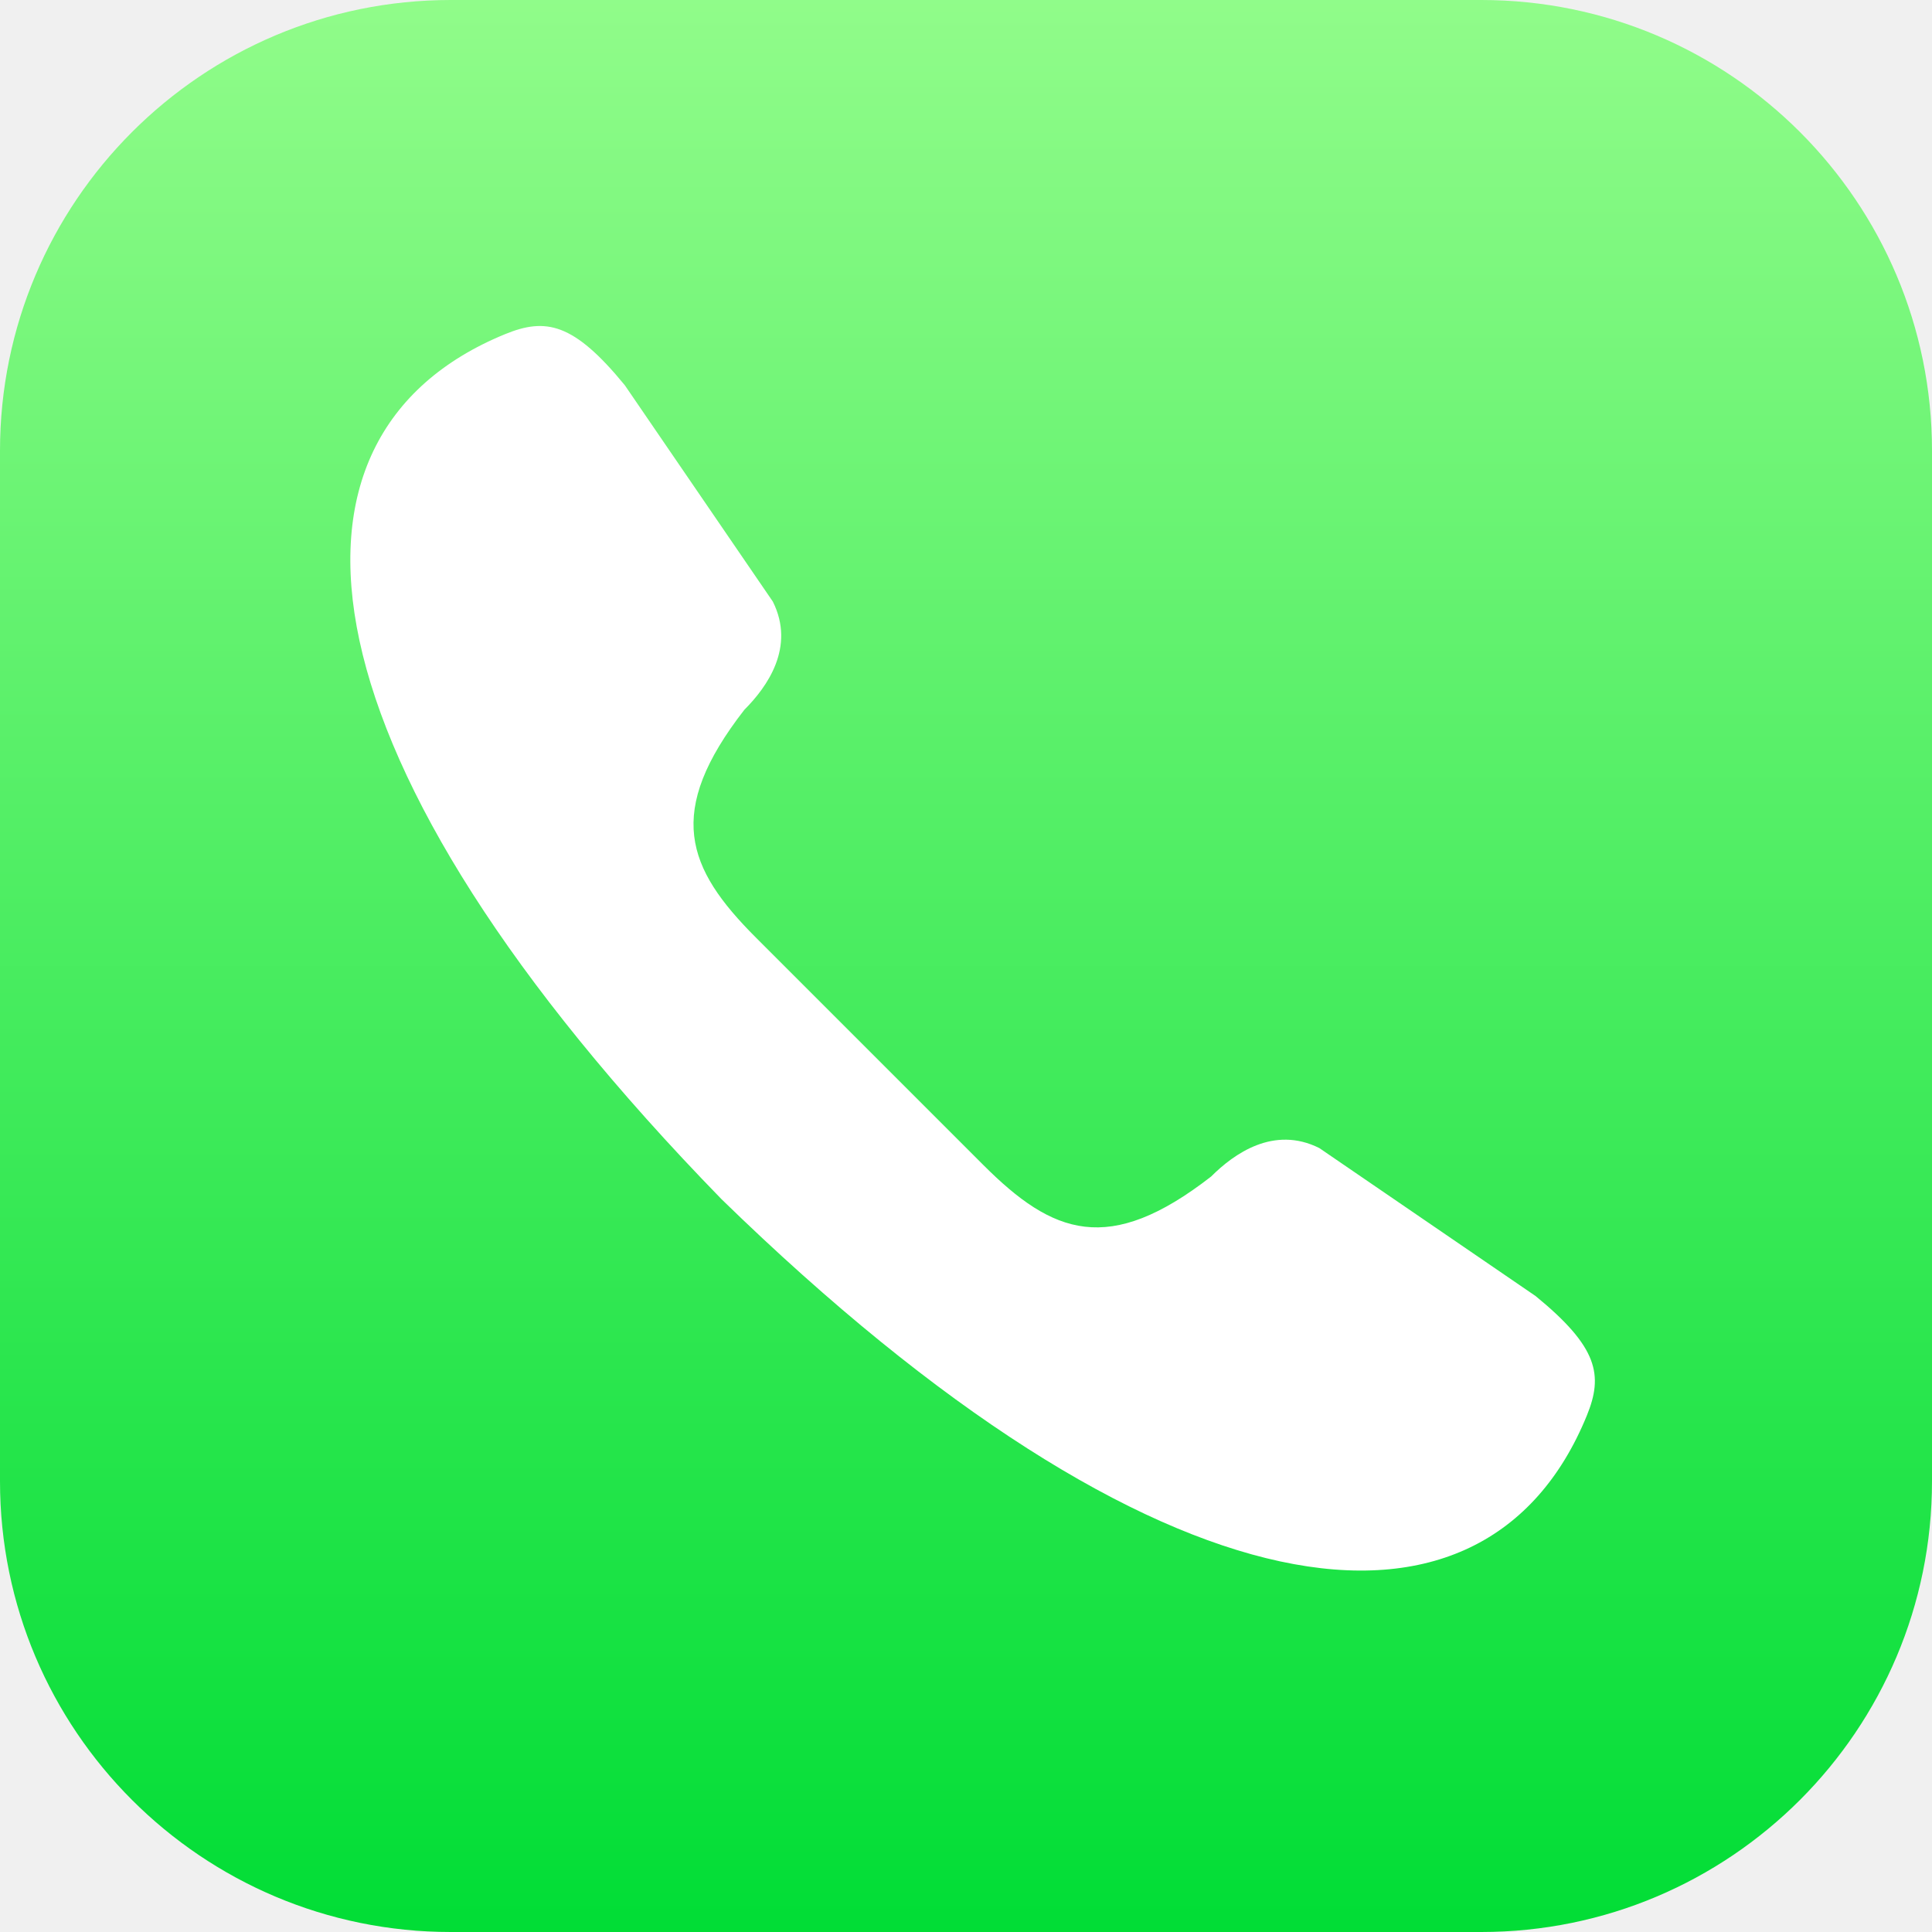
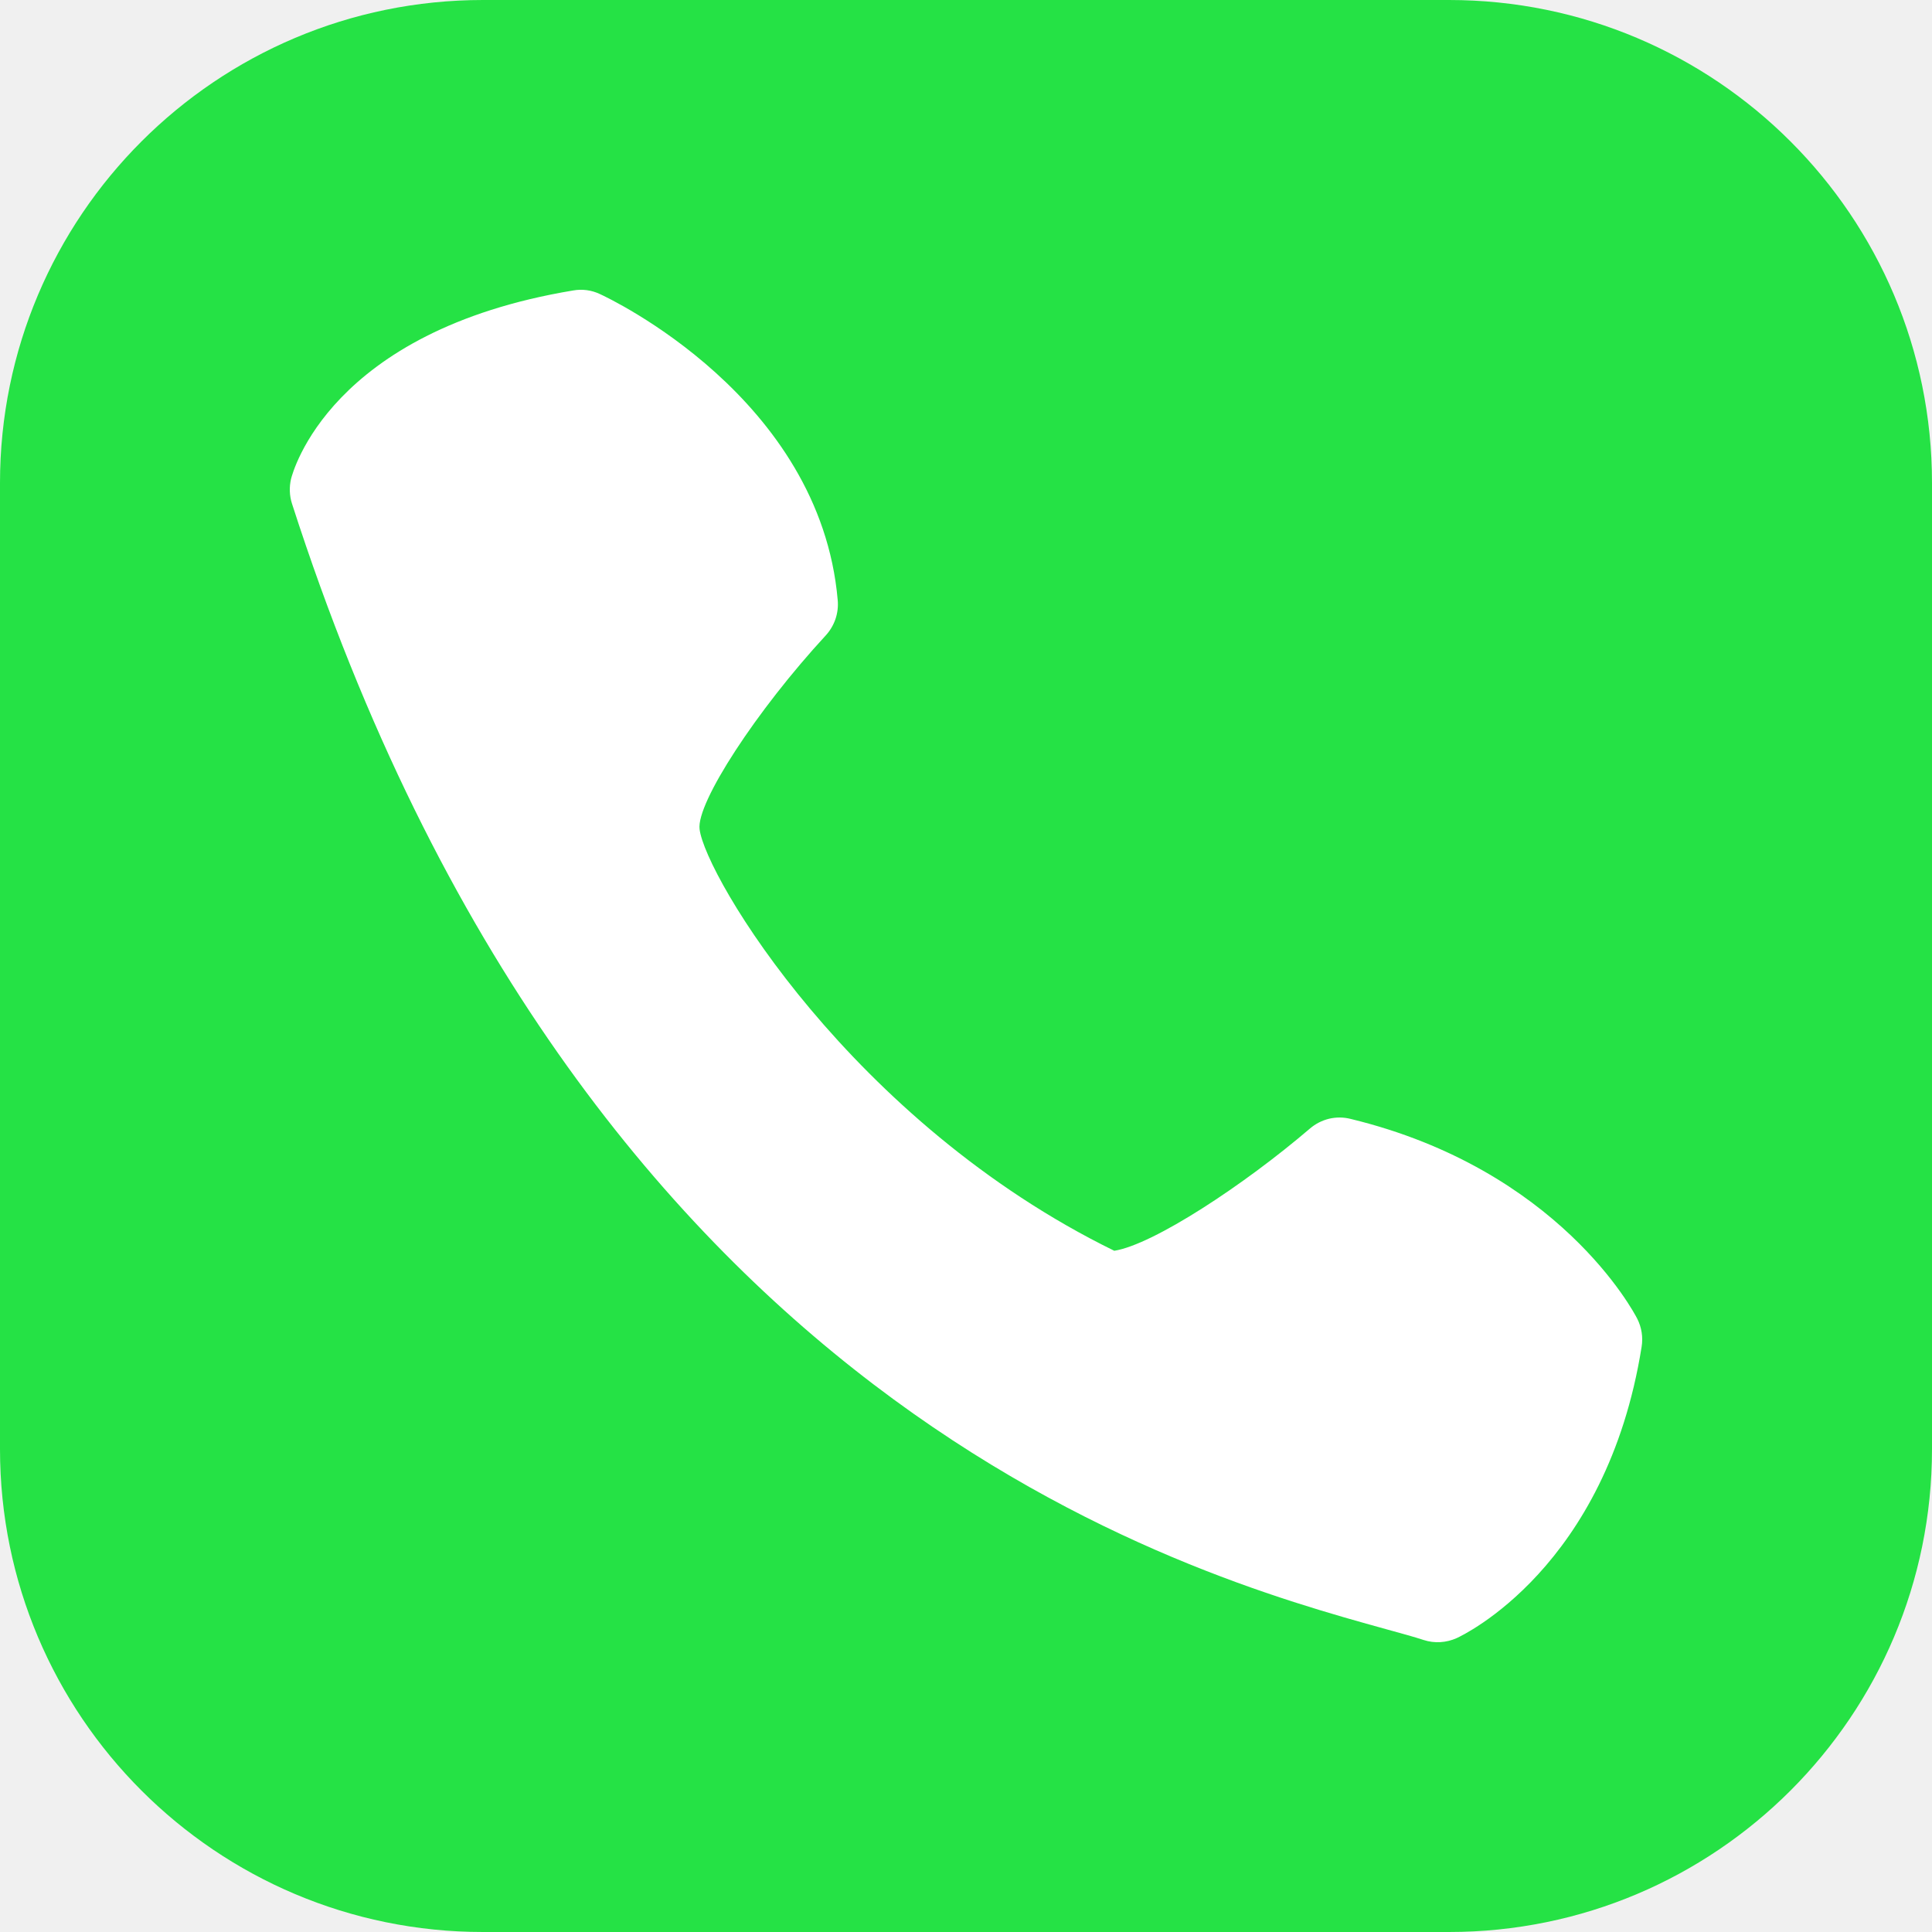
- <svg xmlns="http://www.w3.org/2000/svg" xmlns:xlink="http://www.w3.org/1999/xlink" width="120" height="120" viewBox="0 0 120 120">
+ <svg xmlns="http://www.w3.org/2000/svg" width="20" height="20" viewBox="0 0 20 20" fill="none">
+   <rect width="20" height="20" rx="5" fill="#25E245" />
+   <g clip-path="url(#clip0_102_14)">
+     <path d="M8.672 6.213C8.49 4.115 6.303 3.086 6.21 3.044C6.124 3.003 6.027 2.99 5.933 3.007C3.408 3.426 3.029 4.896 3.013 4.957C2.993 5.042 2.996 5.132 3.023 5.215C6.034 14.562 12.291 16.295 14.348 16.865C14.507 16.909 14.637 16.944 14.737 16.977C14.85 17.014 14.973 17.006 15.081 16.957C15.144 16.928 16.63 16.227 16.994 13.942C17.01 13.842 16.994 13.74 16.948 13.65C16.916 13.587 16.138 12.106 13.982 11.583C13.909 11.564 13.832 11.564 13.759 11.581C13.685 11.599 13.617 11.634 13.56 11.683C12.88 12.265 11.94 12.884 11.535 12.948C8.817 11.618 7.299 9.067 7.242 8.583C7.208 8.311 7.831 7.355 8.548 6.578C8.593 6.529 8.627 6.471 8.649 6.408C8.67 6.345 8.678 6.279 8.672 6.213V6.213Z" fill="white" />
+   </g>
  <defs>
-     <linearGradient id="b" x1="50%" x2="50%" y1="0%" y2="100%">
-       <stop offset="0%" stop-color="#91FC8A" />
-       <stop offset="100%" stop-color="#00DD35" />
-     </linearGradient>
-     <rect id="a" width="120" height="120" x="0" y="0" rx="28" />
+     <clipPath id="clip0_102_14">
+       <rect width="14" height="14" fill="white" transform="translate(3 3)" />
+     </clipPath>
  </defs>
-   <g fill="none" fill-rule="evenodd">
-     <mask id="c" fill="#fff">
-       <use xlink:href="#a" />
-     </mask>
-     <use fill="url(#b)" xlink:href="#a" />
-     <path fill="#FFF" d="M56 47.5v13H46c-6.09 0-9.5 1.5-10.5 9.5 0 2-.5 5-3.5 6l-16 3c-5 .5-6.45-.5-7.5-3C2 60.51 18 48 56 47.5zm0 0c38 .5 54 13.01 47.5 28.5-1.05 2.5-2.5 3.5-7.5 3l-16-3c-3-1-3.5-4-3.5-6-1-8-4.41-9.5-10.5-9.5H56v-13z" mask="url(#c)" transform="rotate(-135 56 63.31)" />
-   </g>
</svg>
